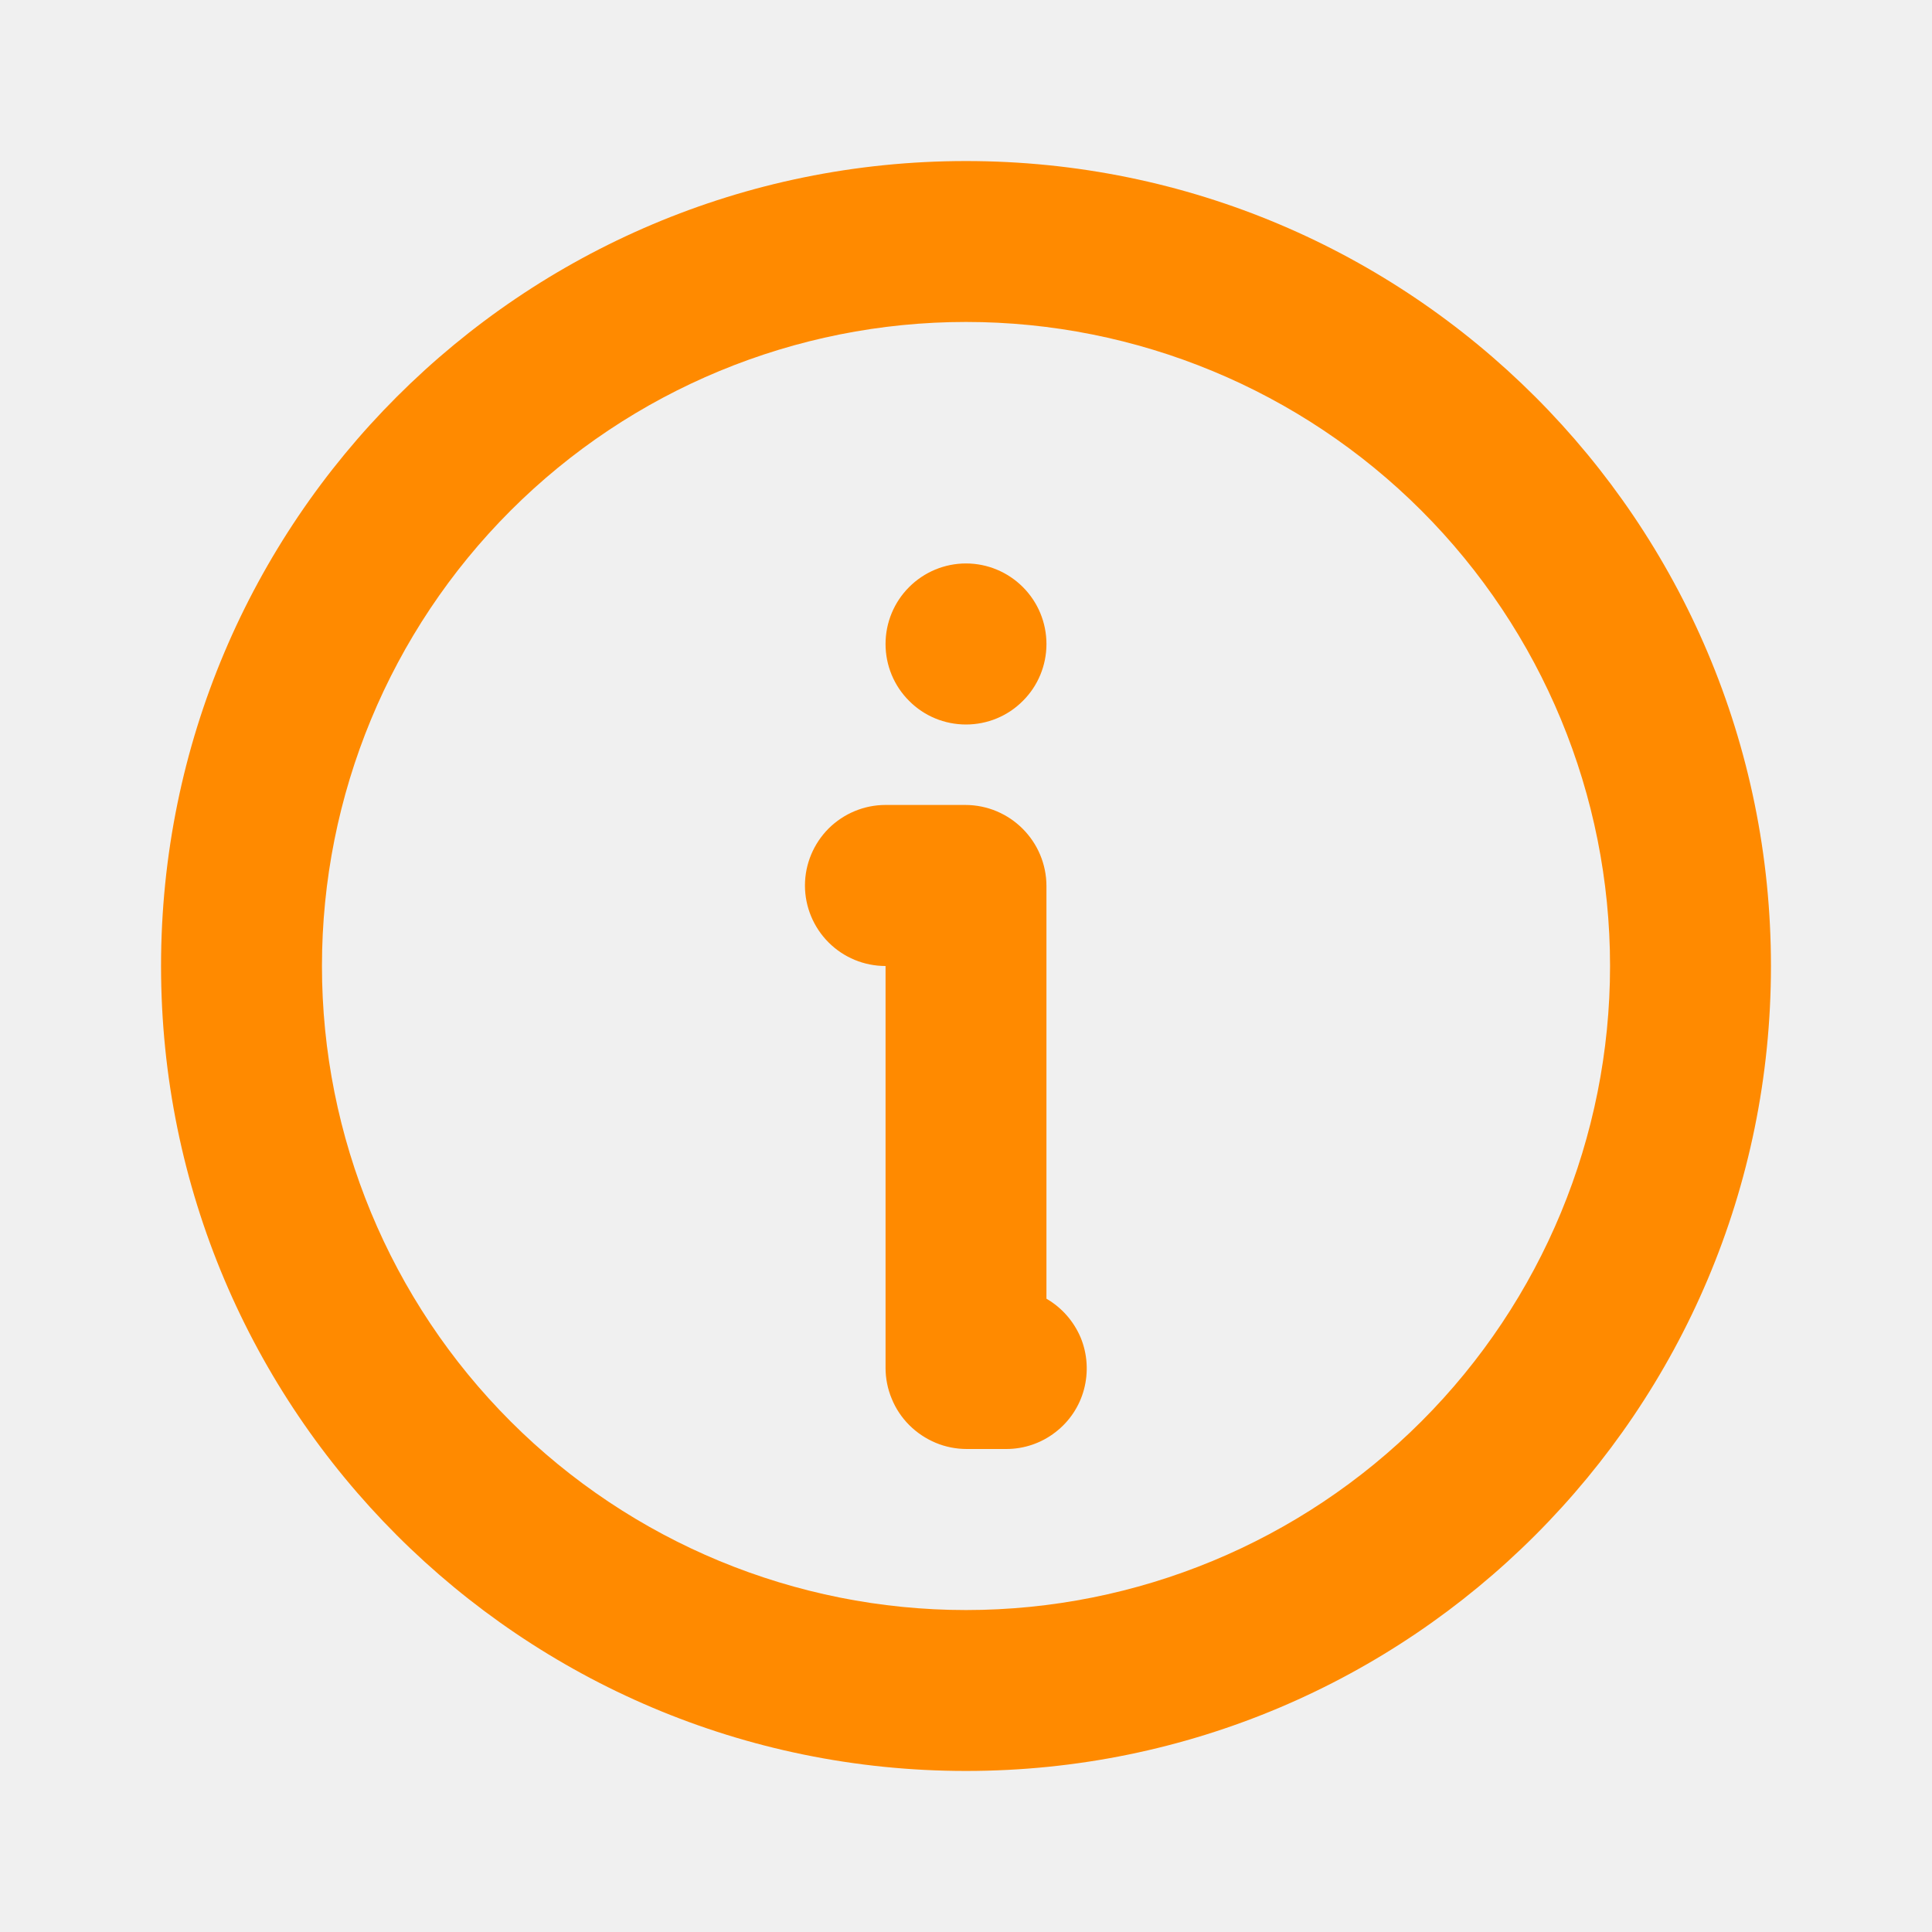
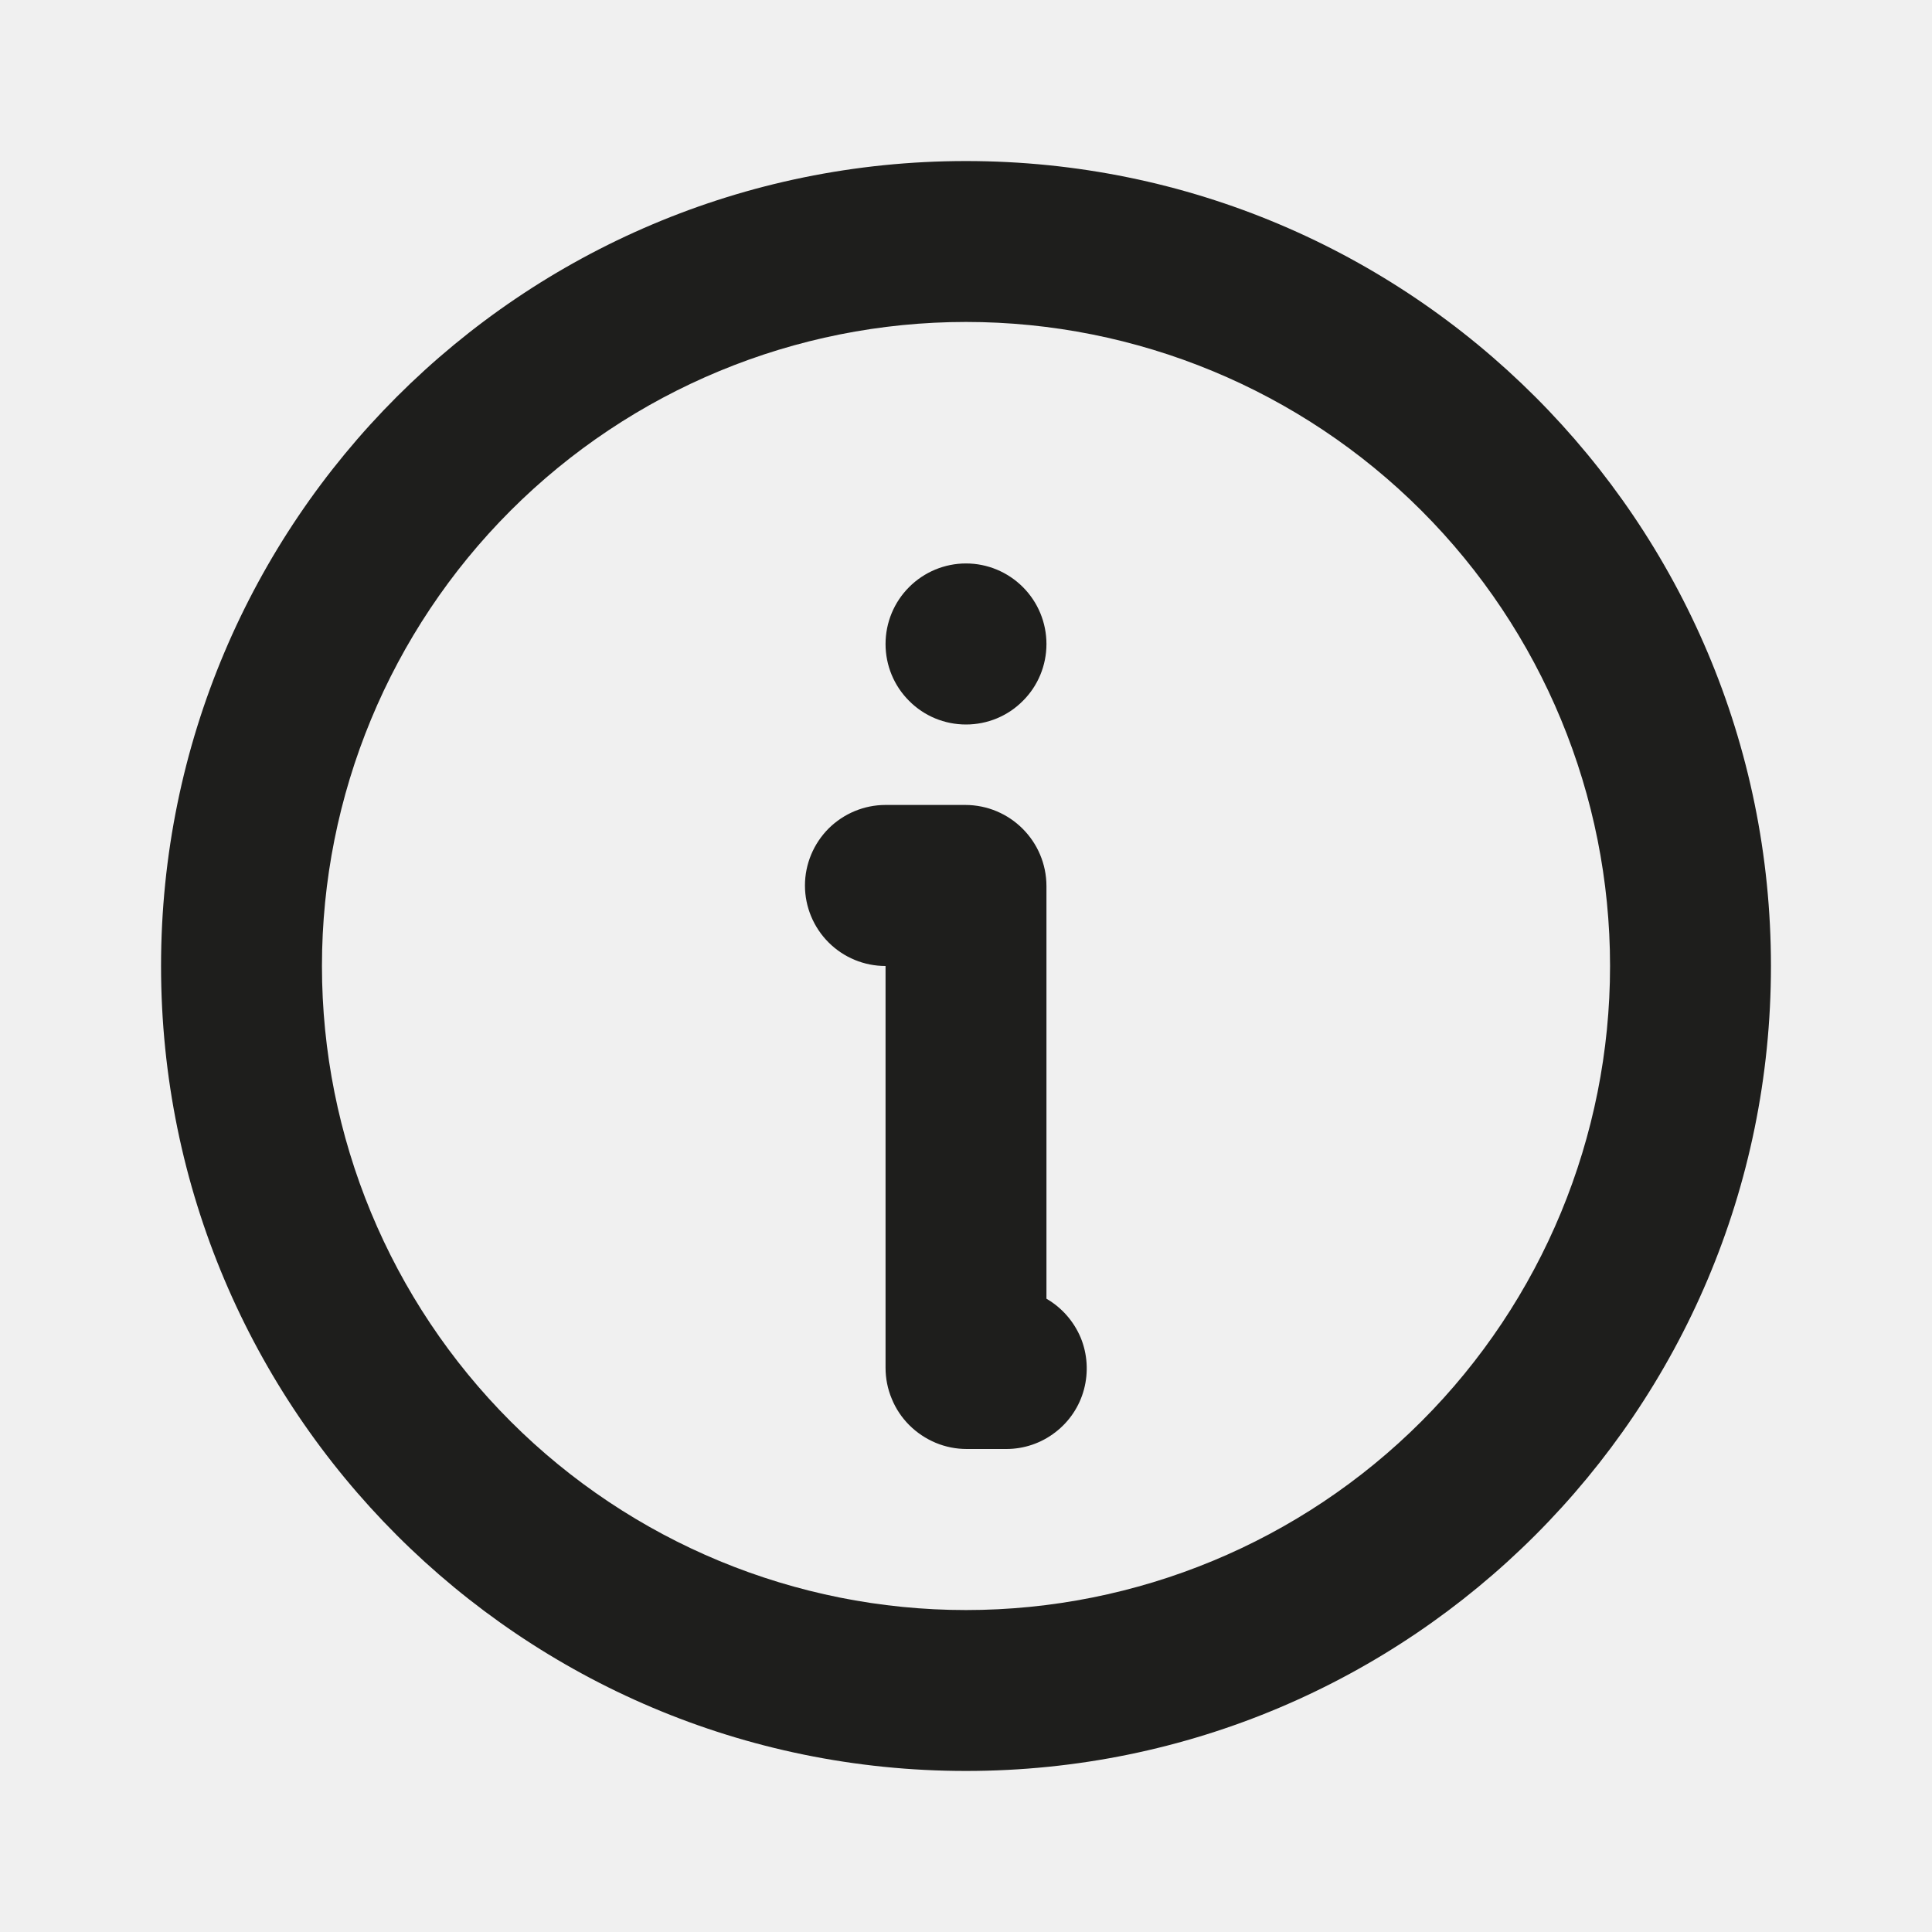
<svg xmlns="http://www.w3.org/2000/svg" width="14" height="14" viewBox="0 0 14 14" fill="none">
  <g id="mingcute:information-line" clip-path="url(#clip0_106_18)">
    <g id="Group">
-       <path id="Vector" d="M7 1.167C10.222 1.167 12.833 3.778 12.833 7C12.833 10.222 10.222 12.833 7 12.833C3.778 12.833 1.167 10.222 1.167 7C1.167 3.778 3.778 1.167 7 1.167ZM7 2.333C5.762 2.333 4.575 2.825 3.7 3.7C2.825 4.575 2.333 5.762 2.333 7C2.333 8.238 2.825 9.425 3.7 10.3C4.575 11.175 5.762 11.667 7 11.667C8.238 11.667 9.425 11.175 10.3 10.3C11.175 9.425 11.667 8.238 11.667 7C11.667 5.762 11.175 4.575 10.3 3.7C9.425 2.825 8.238 2.333 7 2.333ZM6.994 5.833C7.32 5.833 7.583 6.097 7.583 6.422V9.411C7.695 9.476 7.781 9.575 7.831 9.693C7.88 9.812 7.888 9.944 7.855 10.068C7.822 10.192 7.749 10.301 7.647 10.379C7.545 10.458 7.42 10.5 7.292 10.5H7.006C6.928 10.5 6.852 10.485 6.78 10.455C6.709 10.425 6.644 10.382 6.589 10.327C6.535 10.273 6.491 10.208 6.462 10.136C6.432 10.065 6.417 9.988 6.417 9.911V7C6.262 7 6.114 6.939 6.004 6.829C5.895 6.72 5.833 6.571 5.833 6.417C5.833 6.262 5.895 6.114 6.004 6.004C6.114 5.895 6.262 5.833 6.417 5.833H6.994ZM7 4.083C7.155 4.083 7.303 4.145 7.412 4.254C7.522 4.364 7.583 4.512 7.583 4.667C7.583 4.821 7.522 4.97 7.412 5.079C7.303 5.189 7.155 5.25 7 5.25C6.845 5.25 6.697 5.189 6.588 5.079C6.478 4.97 6.417 4.821 6.417 4.667C6.417 4.512 6.478 4.364 6.588 4.254C6.697 4.145 6.845 4.083 7 4.083Z" fill="#ff8a00" />
+       <path id="Vector" d="M7 1.167C10.222 1.167 12.833 3.778 12.833 7C12.833 10.222 10.222 12.833 7 12.833C3.778 12.833 1.167 10.222 1.167 7C1.167 3.778 3.778 1.167 7 1.167ZM7 2.333C5.762 2.333 4.575 2.825 3.7 3.7C2.825 4.575 2.333 5.762 2.333 7C2.333 8.238 2.825 9.425 3.7 10.3C4.575 11.175 5.762 11.667 7 11.667C8.238 11.667 9.425 11.175 10.3 10.3C11.175 9.425 11.667 8.238 11.667 7C11.667 5.762 11.175 4.575 10.3 3.7C9.425 2.825 8.238 2.333 7 2.333ZM6.994 5.833C7.32 5.833 7.583 6.097 7.583 6.422V9.411C7.695 9.476 7.781 9.575 7.831 9.693C7.88 9.812 7.888 9.944 7.855 10.068C7.822 10.192 7.749 10.301 7.647 10.379C7.545 10.458 7.42 10.5 7.292 10.5H7.006C6.928 10.5 6.852 10.485 6.78 10.455C6.709 10.425 6.644 10.382 6.589 10.327C6.535 10.273 6.491 10.208 6.462 10.136C6.432 10.065 6.417 9.988 6.417 9.911V7C6.262 7 6.114 6.939 6.004 6.829C5.895 6.72 5.833 6.571 5.833 6.417C5.833 6.262 5.895 6.114 6.004 6.004C6.114 5.895 6.262 5.833 6.417 5.833H6.994ZM7 4.083C7.155 4.083 7.303 4.145 7.412 4.254C7.522 4.364 7.583 4.512 7.583 4.667C7.583 4.821 7.522 4.97 7.412 5.079C7.303 5.189 7.155 5.25 7 5.25C6.845 5.25 6.697 5.189 6.588 5.079C6.478 4.97 6.417 4.821 6.417 4.667C6.417 4.512 6.478 4.364 6.588 4.254C6.697 4.145 6.845 4.083 7 4.083Z" fill="#1e1e1c" />
    </g>
  </g>
  <defs>
    <clipPath id="clip0_106_18">
      <rect width="14" height="14" fill="white" />
    </clipPath>
  </defs>
</svg>
